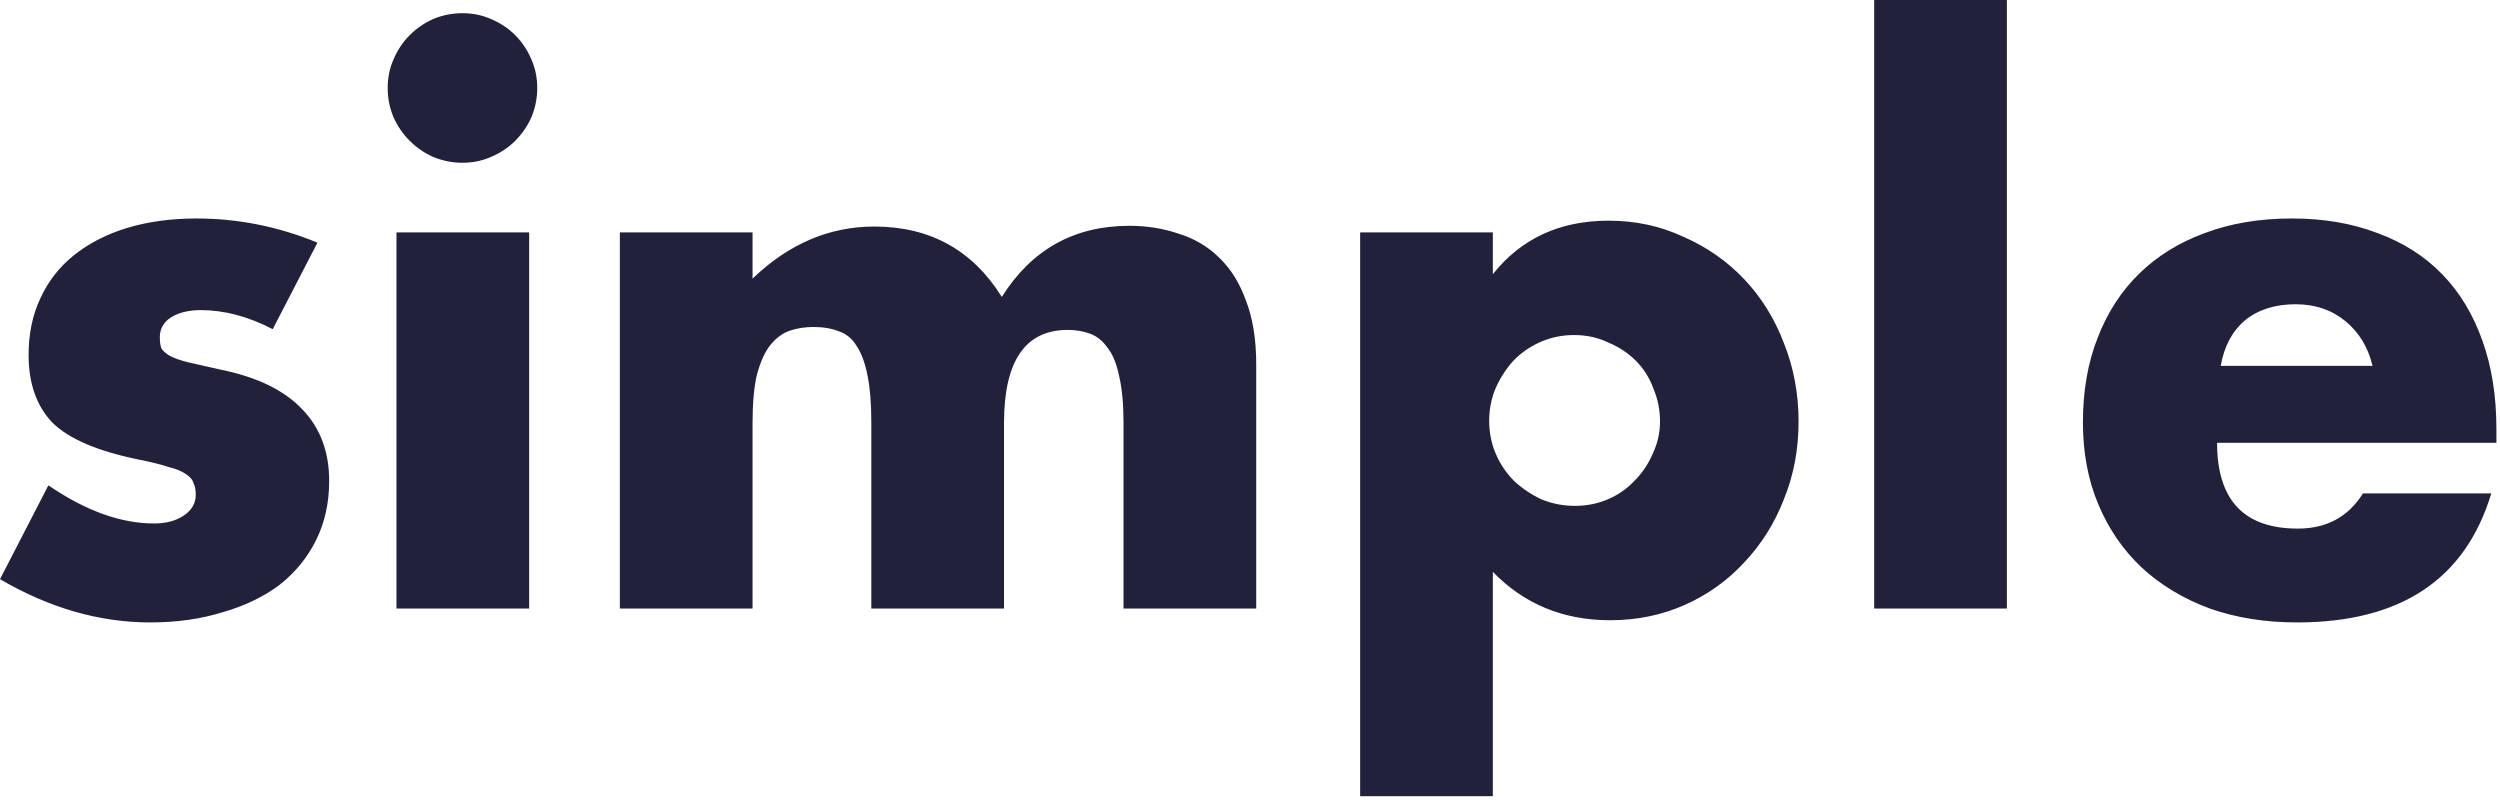
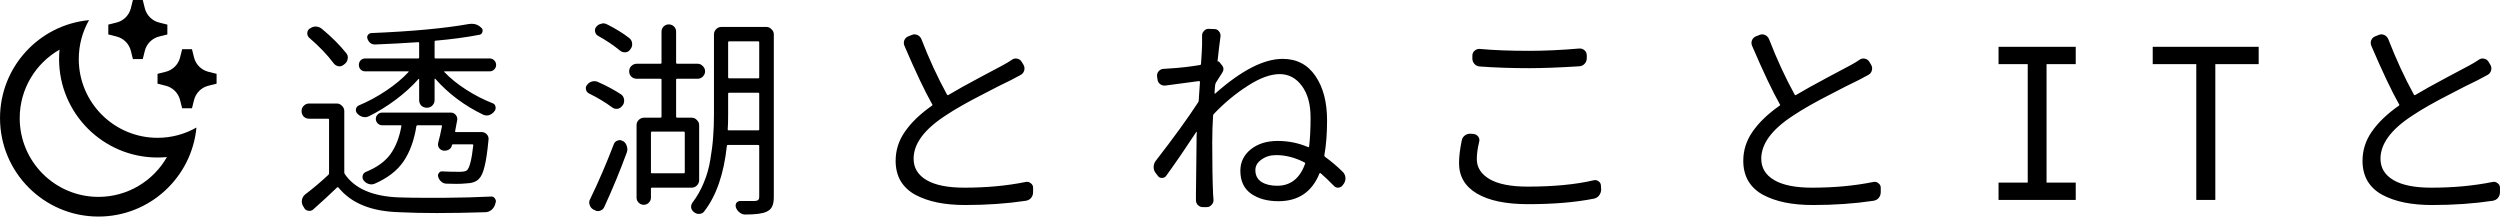
- <svg xmlns="http://www.w3.org/2000/svg" width="341" height="109" viewBox="0 0 341 109" fill="none">
-   <path d="M37.2 44.9C33.867 43.167 30.6 42.3 27.4 42.3C25.733 42.3 24.367 42.633 23.3 43.3C22.3 43.967 21.8 44.867 21.8 46C21.8 46.6 21.867 47.1 22 47.5C22.2 47.833 22.567 48.167 23.1 48.5C23.7 48.833 24.533 49.133 25.6 49.4C26.733 49.667 28.2 50 30 50.4C35 51.4 38.733 53.2 41.2 55.8C43.667 58.333 44.9 61.6 44.9 65.6C44.9 68.6 44.3 71.3 43.1 73.7C41.9 76.1 40.233 78.133 38.1 79.8C35.967 81.4 33.4 82.633 30.4 83.5C27.4 84.433 24.1 84.9 20.5 84.9C13.567 84.9 6.733 82.933 1.19209e-07 79L6.6 66.2C11.667 69.667 16.467 71.4 21 71.4C22.667 71.4 24.033 71.033 25.1 70.3C26.167 69.567 26.7 68.633 26.7 67.5C26.7 66.833 26.6 66.3 26.4 65.9C26.267 65.433 25.933 65.033 25.4 64.7C24.867 64.3 24.067 63.967 23 63.7C22 63.367 20.667 63.033 19 62.7C13.4 61.567 9.467 59.9 7.2 57.7C5 55.433 3.9 52.333 3.9 48.4C3.9 45.533 4.433 42.967 5.5 40.7C6.567 38.367 8.1 36.4 10.1 34.8C12.1 33.2 14.5 31.967 17.3 31.1C20.167 30.233 23.333 29.8 26.8 29.8C32.467 29.8 37.967 30.9 43.3 33.1L37.2 44.9ZM72.179 31.7V83H54.079V31.7H72.179ZM52.879 12C52.879 10.6 53.146 9.3 53.679 8.1C54.212 6.833 54.946 5.733 55.879 4.8C56.812 3.867 57.879 3.133 59.079 2.6C60.346 2.067 61.679 1.8 63.079 1.8C64.479 1.8 65.779 2.067 66.979 2.6C68.246 3.133 69.346 3.867 70.279 4.8C71.212 5.733 71.946 6.833 72.479 8.1C73.012 9.3 73.279 10.6 73.279 12C73.279 13.4 73.012 14.733 72.479 16C71.946 17.2 71.212 18.267 70.279 19.2C69.346 20.133 68.246 20.867 66.979 21.4C65.779 21.933 64.479 22.2 63.079 22.2C61.679 22.2 60.346 21.933 59.079 21.4C57.879 20.867 56.812 20.133 55.879 19.2C54.946 18.267 54.212 17.2 53.679 16C53.146 14.733 52.879 13.4 52.879 12ZM84.548 31.7H102.648V38C107.581 33.267 113.114 30.9 119.248 30.9C126.848 30.9 132.648 34.1 136.648 40.5C140.714 34.033 146.514 30.8 154.048 30.8C156.448 30.8 158.714 31.167 160.848 31.9C162.981 32.567 164.814 33.667 166.348 35.2C167.881 36.667 169.081 38.6 169.948 41C170.881 43.4 171.348 46.3 171.348 49.7V83H153.248V57.7C153.248 55.1 153.048 52.967 152.648 51.3C152.314 49.633 151.781 48.333 151.048 47.4C150.381 46.467 149.581 45.833 148.648 45.5C147.714 45.167 146.714 45 145.648 45C139.848 45 136.948 49.233 136.948 57.7V83H118.848V57.7C118.848 55.1 118.681 52.967 118.348 51.3C118.014 49.567 117.514 48.2 116.848 47.2C116.248 46.2 115.448 45.533 114.448 45.2C113.448 44.8 112.281 44.6 110.948 44.6C109.814 44.6 108.748 44.767 107.748 45.1C106.748 45.433 105.848 46.1 105.048 47.1C104.314 48.033 103.714 49.367 103.248 51.1C102.848 52.767 102.648 54.967 102.648 57.7V83H84.548V31.7ZM226.424 57.5C226.424 55.9 226.124 54.4 225.524 53C224.991 51.533 224.191 50.267 223.124 49.2C222.058 48.133 220.791 47.3 219.324 46.7C217.924 46.033 216.391 45.7 214.724 45.7C213.124 45.7 211.624 46 210.224 46.6C208.824 47.2 207.591 48.033 206.524 49.1C205.524 50.167 204.691 51.433 204.024 52.9C203.424 54.3 203.124 55.8 203.124 57.4C203.124 59 203.424 60.5 204.024 61.9C204.624 63.3 205.458 64.533 206.524 65.6C207.591 66.6 208.824 67.433 210.224 68.1C211.691 68.7 213.224 69 214.824 69C216.424 69 217.924 68.7 219.324 68.1C220.724 67.5 221.924 66.667 222.924 65.6C223.991 64.533 224.824 63.3 225.424 61.9C226.091 60.5 226.424 59.033 226.424 57.5ZM203.624 108.6H185.524V31.7H203.624V37.4C207.491 32.533 212.758 30.1 219.424 30.1C223.091 30.1 226.491 30.833 229.624 32.3C232.824 33.7 235.591 35.633 237.924 38.1C240.258 40.567 242.058 43.467 243.324 46.8C244.658 50.133 245.324 53.7 245.324 57.5C245.324 61.3 244.658 64.833 243.324 68.1C242.058 71.367 240.258 74.233 237.924 76.7C235.658 79.167 232.958 81.1 229.824 82.5C226.691 83.9 223.291 84.6 219.624 84.6C213.224 84.6 207.891 82.4 203.624 78V108.6ZM273.741 -4.29153e-06V83H255.641V-4.29153e-06H273.741ZM323.61 49.9C323.01 47.367 321.777 45.333 319.91 43.8C318.043 42.267 315.777 41.5 313.11 41.5C310.31 41.5 308.01 42.233 306.21 43.7C304.477 45.167 303.377 47.233 302.91 49.9H323.61ZM302.41 60.4C302.41 68.2 306.077 72.1 313.41 72.1C317.343 72.1 320.31 70.5 322.31 67.3H339.81C336.277 79.033 327.443 84.9 313.31 84.9C308.977 84.9 305.01 84.267 301.41 83C297.81 81.667 294.71 79.8 292.11 77.4C289.577 75 287.61 72.133 286.21 68.8C284.81 65.467 284.11 61.733 284.11 57.6C284.11 53.333 284.777 49.5 286.11 46.1C287.443 42.633 289.343 39.7 291.81 37.3C294.277 34.9 297.243 33.067 300.71 31.8C304.243 30.467 308.21 29.8 312.61 29.8C316.943 29.8 320.843 30.467 324.31 31.8C327.777 33.067 330.71 34.933 333.11 37.4C335.51 39.867 337.343 42.9 338.61 46.5C339.877 50.033 340.51 54.033 340.51 58.5V60.4H302.41Z" fill="#21213B" />
+ <svg xmlns="http://www.w3.org/2000/svg" width="923.502" height="80" viewBox="0 0 244.343 21.167" version="1.1" id="svg1" xml:space="preserve">
+   <defs id="defs1" />
+   <g id="layer1" transform="translate(-7.318363,-16.26855)">
+     <path style="font-size:80px;line-height:1.8;font-family:HackGen;-inkscape-font-specification:HackGen;text-align:end;letter-spacing:20px;text-anchor:end;white-space:pre;shape-padding:15.188" d="m 185.303,101.283 q -1.172,0 -2.031,-0.781 -0.781,-0.859 -0.781,-2.031 v -7.734 q 0,-0.078 -0.078,-0.078 -0.078,-0.078 -0.156,0 -3.594,4.062 -8.516,7.734 -4.844,3.594 -9.922,6.094 -1.094,0.469 -2.266,0.156 -1.094,-0.312 -1.953,-1.25 -0.625,-0.703 -0.469,-1.641 0.234,-0.938 1.094,-1.328 5.078,-2.109 10,-5.391 4.922,-3.281 8.359,-6.953 0.078,-0.078 0,-0.156 0,-0.078 -0.078,-0.078 h -15.938 q -1.016,0 -1.719,-0.703 -0.625,-0.703 -0.625,-1.641 0,-1.016 0.625,-1.719 0.703,-0.703 1.719,-0.703 h 19.609 q 0.312,0 0.312,-0.312 v -5.391 q 0,-0.312 -0.312,-0.312 -7.969,0.547 -16.016,0.859 -0.938,0 -1.719,-0.547 -0.703,-0.625 -1.016,-1.484 -0.312,-0.781 0.078,-1.406 0.469,-0.703 1.25,-0.781 22.656,-0.938 36.172,-3.359 0.547,-0.078 1.016,-0.078 2.109,0 3.594,1.562 0.625,0.625 0.312,1.484 -0.234,0.859 -1.094,1.016 -7.266,1.406 -16.25,2.188 -0.312,0 -0.312,0.391 v 5.859 q 0,0.312 0.312,0.312 h 20.078 q 0.938,0 1.641,0.703 0.703,0.703 0.703,1.719 0,0.938 -0.703,1.641 -0.703,0.703 -1.641,0.703 h -16.719 q -0.078,0 -0.156,0.078 0,0.078 0.078,0.156 3.359,3.516 8.125,6.562 4.766,3.047 9.766,5 0.859,0.312 1.016,1.25 0.234,0.938 -0.391,1.641 0,0.078 -0.078,0.156 -0.781,0.938 -1.875,1.328 -1.094,0.312 -2.188,-0.156 -10.391,-5 -17.734,-13.281 -0.078,-0.078 -0.156,0 -0.078,0 -0.078,0.078 v 7.812 q 0,1.172 -0.859,2.031 -0.781,0.781 -1.953,0.781 z m 10.469,8.672 q -0.078,0.312 0.312,0.312 h 9.453 q 1.172,0 1.953,0.859 0.781,0.859 0.625,1.953 -0.625,6.719 -1.484,10 -0.781,3.281 -2.109,4.531 -1.484,1.562 -4.844,1.641 -1.406,0.156 -3.516,0.156 -1.641,0 -3.75,-0.078 -1.016,-0.078 -1.797,-0.781 -0.781,-0.703 -1.094,-1.719 -0.234,-0.781 0.234,-1.406 0.469,-0.703 1.25,-0.625 2.891,0.156 6.406,0.156 2.031,0 2.734,-0.547 1.484,-1.406 2.344,-9.297 0,-0.312 -0.312,-0.312 h -7.188 q -0.312,0 -0.391,0.312 -0.156,1.016 -1.016,1.562 -0.859,0.547 -1.953,0.469 h -0.156 q -1.016,-0.156 -1.641,-1.016 -0.547,-0.859 -0.312,-1.875 0.703,-2.578 1.406,-6.172 0.078,-0.312 -0.312,-0.312 h -8.75 q -0.312,0 -0.391,0.312 -1.25,7.891 -4.766,13.047 -3.516,5.156 -10.781,8.281 -1.094,0.391 -2.188,0 -1.094,-0.391 -1.797,-1.328 -0.547,-0.781 -0.312,-1.719 0.234,-0.938 1.094,-1.328 6.172,-2.5 9.141,-6.562 2.969,-4.141 4.062,-10.391 0.078,-0.312 -0.234,-0.312 h -6.875 q -0.938,0 -1.641,-0.703 -0.703,-0.703 -0.703,-1.641 0,-0.938 0.703,-1.641 0.703,-0.703 1.641,-0.703 h 25.391 q 1.094,0 1.797,0.859 0.703,0.859 0.547,1.875 -0.469,2.578 -0.781,4.141 z M 155.615,81.205 q 0.703,0.859 0.469,2.031 -0.156,1.172 -1.094,1.875 l -0.391,0.312 q -0.859,0.703 -1.953,0.547 -1.094,-0.234 -1.797,-1.172 -3.438,-4.609 -8.906,-9.297 -0.781,-0.703 -0.781,-1.719 0,-1.094 0.859,-1.719 h 0.078 q 1.016,-0.781 2.188,-0.781 0,0 0.078,0 1.25,0.078 2.188,0.859 5.469,4.531 9.062,9.062 z m -3.594,18.516 q 1.172,0 1.953,0.859 0.859,0.781 0.859,1.953 v 22.578 q 0,0.312 0.156,0.625 5.469,8.125 20,8.672 4.453,0.156 11.094,0.156 0,0 5.156,0 10.156,-0.078 17.812,-0.469 0.938,-0.078 1.406,0.703 0.391,0.469 0.391,1.016 0,0.312 -0.156,0.625 0,0 -0.156,0.625 -0.391,1.172 -1.328,1.953 -0.938,0.781 -2.109,0.859 -9.844,0.312 -18.125,0.312 -7.578,0 -13.906,-0.312 -7.812,-0.234 -13.281,-2.5 -5.469,-2.188 -9.141,-6.641 -0.234,-0.234 -0.469,0 -3.984,3.828 -8.828,8.125 -0.781,0.703 -1.875,0.469 -1.016,-0.156 -1.484,-1.094 l -0.469,-0.781 q -0.547,-1.016 -0.312,-2.188 0.234,-1.172 1.172,-1.953 4.531,-3.438 8.594,-7.266 0.234,-0.234 0.234,-0.547 V 105.658 q 0,-0.312 -0.312,-0.312 h -7.031 q -1.172,0 -2.031,-0.781 -0.781,-0.859 -0.781,-2.031 0,-1.172 0.781,-1.953 0.859,-0.859 2.031,-0.859 z m 108.125,-24.141 q 0.938,0.781 1.016,1.953 0.156,1.172 -0.625,2.109 l -0.156,0.234 q -0.625,0.859 -1.719,0.938 -1.094,0.078 -1.953,-0.625 -3.516,-2.891 -8.125,-5.469 -0.859,-0.469 -1.094,-1.484 -0.234,-1.016 0.391,-1.797 0.703,-0.938 1.875,-1.172 0.391,-0.156 0.781,-0.156 0.703,0 1.406,0.391 4.688,2.344 8.203,5.078 z m -3.047,20.781 q 0.938,0.703 1.094,1.875 0.156,1.172 -0.469,2.109 l -0.234,0.234 q -0.625,0.938 -1.719,1.094 -1.094,0.156 -2.031,-0.547 -3.672,-2.734 -8.438,-5.078 -0.938,-0.469 -1.172,-1.406 -0.078,-0.312 -0.078,-0.547 0,-0.703 0.469,-1.25 0.703,-0.938 1.797,-1.25 1.172,-0.312 2.188,0.156 4.766,2.109 8.594,4.609 z m -6.25,41.641 q -0.469,1.016 -1.562,1.328 -1.016,0.391 -1.953,-0.234 l -0.547,-0.234 q -1.016,-0.625 -1.328,-1.719 -0.156,-0.469 -0.156,-0.859 0,-0.703 0.391,-1.328 4.453,-9.141 8.75,-20.312 0.391,-0.938 1.406,-1.25 1.016,-0.391 1.875,0.234 h 0.156 q 1.016,0.703 1.328,1.875 0.391,1.172 0,2.266 -3.75,10.234 -8.359,20.234 z m 29.766,-27.5 q 0,-0.391 -0.312,-0.391 h -11.875 q -0.312,0 -0.312,0.391 v 14.688 q 0,0.312 0.312,0.312 h 11.875 q 0.312,0 0.312,-0.312 z m 5.312,17.5 q 0,1.172 -0.859,2.031 -0.781,0.781 -1.953,0.781 h -14.688 q -0.312,0 -0.312,0.312 v 3.359 q 0,1.094 -0.781,1.875 -0.781,0.781 -1.875,0.781 -1.094,0 -1.875,-0.781 -0.781,-0.781 -0.781,-1.875 v -26.797 q 0,-1.094 0.781,-1.875 0.859,-0.859 2.031,-0.859 h 6.016 q 0.391,0 0.391,-0.391 V 90.893 q 0,-0.312 -0.391,-0.312 h -8.75 q -1.172,0 -2.031,-0.781 -0.781,-0.859 -0.781,-1.953 0,-1.172 0.781,-1.953 0.859,-0.859 2.031,-0.859 h 8.75 q 0.391,0 0.391,-0.391 V 73.158 q 0,-1.094 0.781,-1.875 0.781,-0.781 1.875,-0.781 1.172,0 1.953,0.781 0.781,0.781 0.781,1.875 v 11.484 q 0,0.391 0.391,0.391 h 7.5 q 1.172,0 1.953,0.859 0.859,0.781 0.859,1.953 0,1.094 -0.859,1.953 -0.781,0.781 -1.953,0.781 h -7.5 q -0.391,0 -0.391,0.312 v 13.672 q 0,0.391 0.391,0.391 h 5.312 q 1.172,0 1.953,0.859 0.859,0.781 0.859,1.875 z m 10.547,-18.672 q 0,0.312 0.391,0.312 h 10.859 q 0.391,0 0.391,-0.312 V 96.127 q 0,-0.391 -0.391,-0.391 h -10.703 q -0.391,0 -0.391,0.391 v 7.656 q 0,3.672 -0.156,5.547 z m 11.641,-32.188 q 0,-0.391 -0.391,-0.391 h -10.703 q -0.391,0 -0.391,0.391 v 12.891 q 0,0.391 0.391,0.391 h 10.703 q 0.391,0 0.391,-0.391 z m 2.656,-5.703 q 1.094,0 1.875,0.859 0.859,0.781 0.859,1.875 v 60.078 q 0,2.266 -0.625,3.516 -0.547,1.25 -2.109,1.953 -2.188,1.016 -7.891,1.016 -1.094,0 -2.031,-0.781 -0.938,-0.703 -1.328,-1.797 -0.312,-0.938 0.156,-1.719 0.547,-0.703 1.484,-0.703 0,0 5.391,0 0.859,-0.078 1.172,-0.391 0.391,-0.312 0.391,-1.172 V 115.346 q 0,-0.312 -0.391,-0.312 h -11.172 q -0.391,0 -0.391,0.312 -1.641,15.547 -8.359,24.219 -0.625,0.859 -1.797,0.938 -1.094,0.078 -1.953,-0.625 -0.859,-0.625 -1.094,-1.641 0,0 0,-0.469 0,-0.703 0.469,-1.406 2.578,-3.359 4.219,-7.422 1.719,-4.062 2.422,-8.594 0.781,-4.531 1.016,-8.203 0.312,-3.75 0.312,-8.359 V 74.174 q 0,-1.094 0.781,-1.875 0.781,-0.859 1.953,-0.859 z m 90.703,12.109 q 0.859,-0.625 1.953,-0.391 1.094,0.234 1.641,1.172 l 0.625,1.016 q 0.625,1.016 0.312,2.188 -0.312,1.094 -1.328,1.641 -1.172,0.625 -3.672,1.953 0,0 -4.766,2.344 -3.828,1.953 -6.484,3.359 -2.656,1.328 -6.406,3.438 -3.75,2.109 -6.406,3.906 -11.797,7.656 -11.797,15.938 0,5.078 4.766,7.891 4.766,2.812 13.984,2.812 12.266,0 22.656,-2.109 1.016,-0.234 1.875,0.469 0.859,0.625 0.859,1.641 v 1.641 q 0,1.25 -0.781,2.188 -0.781,0.859 -1.953,1.016 -10.391,1.562 -22.344,1.562 -5.703,0 -10.312,-0.938 -4.531,-0.938 -8.047,-2.812 -3.516,-1.875 -5.469,-5.078 -1.875,-3.203 -1.875,-7.5 0,-5.859 3.438,-10.781 3.438,-5 10,-9.609 0.312,-0.234 0.078,-0.469 -4.141,-7.344 -10.234,-21.562 -0.469,-1.094 -0.078,-2.109 0.469,-1.094 1.562,-1.484 l 1.172,-0.469 q 0.547,-0.234 1.016,-0.234 0.547,0 1.094,0.234 1.016,0.469 1.484,1.562 4.297,11.094 9.453,20.469 0.156,0.312 0.469,0.156 4.297,-2.578 11.484,-6.406 7.266,-3.828 8.516,-4.531 2.188,-1.172 3.516,-2.109 z m 97.969,46.563 q 7.422,0 10.312,-8.125 0.156,-0.312 -0.156,-0.469 -5.234,-2.734 -10.547,-2.734 -3.125,0 -5.391,1.641 -2.266,1.562 -2.266,3.906 0,2.891 2.266,4.375 2.266,1.406 5.781,1.406 z M 477.412,84.174 q 0.391,-0.078 0.625,0.156 l 0.938,1.172 q 0.625,0.703 0.625,1.484 0,0.703 -0.469,1.406 -0.938,1.406 -2.344,3.672 -0.156,0.312 -0.234,0.703 0,0.469 -0.156,1.562 -0.078,1.016 -0.078,1.641 0,0.078 0.078,0.156 0.078,0 0.156,-0.078 14.453,-12.812 24.922,-12.812 7.812,0 12.109,6.328 4.297,6.25 4.297,16.406 0,7.422 -1.016,12.891 0,0.312 0.234,0.547 3.281,2.344 6.562,5.547 1.016,1.016 1.016,2.422 0,1.016 -0.547,1.875 l -0.391,0.547 q -0.547,0.859 -1.641,1.016 -1.016,0.078 -1.719,-0.703 -2.422,-2.5 -4.844,-4.609 -0.312,-0.234 -0.469,0.078 -4.141,10.234 -15.156,10.234 -6.172,0 -10.156,-2.812 -3.906,-2.812 -3.906,-8.438 0,-4.766 3.828,-7.891 3.906,-3.125 9.922,-3.125 5.938,0 11.25,2.266 0.312,0.156 0.391,-0.156 0.547,-4.375 0.547,-10.781 0,-7.344 -3.203,-11.641 -3.203,-4.375 -8.203,-4.375 -5.156,0 -11.875,4.375 -6.719,4.297 -12.5,10.391 -0.234,0.312 -0.234,0.625 -0.312,4.688 -0.312,9.844 0,11.953 0.312,19.062 0.078,0.938 0.156,2.109 0.078,1.094 -0.703,1.875 -0.703,0.859 -1.797,0.859 h -1.406 q -1.172,0 -1.953,-0.859 -0.703,-0.781 -0.625,-1.953 0,0 0,-1.953 0.234,-16.875 0.234,-20.312 0,-0.312 0,-1.172 0.078,-0.938 0.078,-1.484 0,-0.078 -0.078,-0.078 0,-0.078 -0.078,0 -5.625,8.594 -11.094,16.172 -0.547,0.859 -1.641,0.859 -1.016,0 -1.562,-0.859 l -0.781,-1.016 q -0.703,-0.938 -0.703,-2.109 0,-1.328 0.781,-2.344 10,-12.891 15.625,-21.562 0.234,-0.312 0.234,-0.625 0.312,-4.453 0.469,-6.953 0,-0.312 -0.391,-0.312 -1.875,0.234 -12.344,1.641 -1.094,0.156 -2.031,-0.547 -0.859,-0.703 -0.938,-1.875 l -0.156,-1.016 q -0.078,-1.094 0.625,-1.875 0.781,-0.859 1.953,-0.859 0.469,-0.078 2.422,-0.156 5.234,-0.312 10.859,-1.25 0.391,-0.078 0.391,-0.391 0.391,-5.859 0.391,-7.109 0,0 0,-3.203 -0.078,-1.094 0.703,-1.875 0.625,-0.781 1.641,-0.781 0,0 0.078,0 l 2.109,0.078 q 1.094,0 1.719,0.859 0.703,0.859 0.547,1.953 -0.547,3.906 -1.094,9.141 z m 96.875,1.875 q -1.172,-0.078 -1.953,-0.938 -0.781,-0.859 -0.781,-2.031 v -1.016 q 0,-1.094 0.781,-1.797 0.859,-0.781 1.953,-0.703 7.656,0.703 18.203,0.703 8.594,0 18.594,-0.859 0,0 0.234,0 0.938,0 1.719,0.703 0.781,0.703 0.781,1.875 v 1.016 q 0,1.172 -0.781,2.031 -0.781,0.859 -1.953,0.938 -11.094,0.703 -18.594,0.703 -9.609,0 -18.203,-0.625 z m -6.641,27.266 q 0.234,-1.172 1.25,-1.875 0.781,-0.547 1.797,-0.547 0,0 0.312,0 l 1.016,0.078 q 1.094,0.156 1.719,1.016 0.625,0.859 0.312,1.953 -0.859,3.516 -0.859,6.328 0,4.609 4.766,7.422 4.766,2.734 13.984,2.734 14.453,0 24.453,-2.344 1.016,-0.234 1.797,0.391 0.859,0.625 0.859,1.641 l 0.078,1.328 q 0,1.25 -0.781,2.266 -0.703,0.938 -1.953,1.172 -10.156,2.031 -24.297,2.031 -12.188,0 -18.828,-3.906 -6.641,-3.906 -6.641,-11.25 0,-3.594 1.016,-8.438 z M 714.6,83.549 q 0.859,-0.625 1.953,-0.391 1.094,0.234 1.641,1.172 l 0.625,1.016 q 0.625,1.016 0.312,2.188 -0.312,1.094 -1.328,1.641 -1.172,0.625 -3.672,1.953 0,0 -4.766,2.344 -3.828,1.953 -6.484,3.359 -2.656,1.328 -6.406,3.438 -3.75,2.109 -6.406,3.906 -11.797,7.656 -11.797,15.938 0,5.078 4.766,7.891 4.766,2.812 13.984,2.812 12.266,0 22.656,-2.109 1.016,-0.234 1.875,0.469 0.859,0.625 0.859,1.641 v 1.641 q 0,1.25 -0.781,2.188 -0.781,0.859 -1.953,1.016 -10.391,1.562 -22.344,1.562 -5.703,0 -10.312,-0.938 -4.531,-0.938 -8.047,-2.812 -3.516,-1.875 -5.469,-5.078 -1.875,-3.203 -1.875,-7.5 0,-5.859 3.438,-10.781 3.438,-5 10,-9.609 0.312,-0.234 0.078,-0.469 -4.141,-7.344 -10.234,-21.562 -0.469,-1.094 -0.078,-2.109 0.469,-1.094 1.562,-1.484 l 1.172,-0.469 q 0.547,-0.234 1.016,-0.234 0.547,0 1.094,0.234 1.016,0.469 1.484,1.562 4.297,11.094 9.453,20.469 0.156,0.312 0.469,0.156 4.297,-2.578 11.484,-6.406 7.266,-3.828 8.516,-4.531 2.188,-1.172 3.516,-2.109 z m 51.328,45.391 h 10.781 V 85.189 h -10.781 v -6.406 h 28.516 v 6.406 h -10.781 v 43.75 h 10.781 v 6.406 h -28.516 z m 73.047,-43.75 h -16.094 v -6.406 h 39.141 v 6.406 H 846.006 V 135.346 h -7.031 z m 104.375,-1.641 q 0.859,-0.625 1.953,-0.391 1.094,0.234 1.641,1.172 l 0.625,1.016 q 0.625,1.016 0.312,2.188 -0.312,1.094 -1.328,1.641 -1.172,0.625 -3.672,1.953 0,0 -4.766,2.344 -3.828,1.953 -6.484,3.359 -2.656,1.328 -6.406,3.438 -3.75,2.109 -6.406,3.906 -11.797,7.656 -11.797,15.938 0,5.078 4.766,7.891 4.766,2.812 13.984,2.812 12.266,0 22.656,-2.109 1.016,-0.234 1.875,0.469 0.859,0.625 0.859,1.641 v 1.641 q 0,1.25 -0.781,2.188 -0.781,0.859 -1.953,1.016 -10.391,1.562 -22.344,1.562 -5.703,0 -10.312,-0.938 -4.531,-0.938 -8.047,-2.812 -3.516,-1.875 -5.469,-5.078 -1.875,-3.203 -1.875,-7.5 0,-5.859 3.438,-10.781 3.438,-5 10,-9.609 0.312,-0.234 0.078,-0.469 -4.141,-7.344 -10.234,-21.562 -0.469,-1.094 -0.078,-2.109 0.469,-1.094 1.562,-1.484 l 1.172,-0.469 q 0.547,-0.234 1.016,-0.234 0.547,0 1.094,0.234 1.016,0.469 1.484,1.562 4.297,11.094 9.453,20.469 0.156,0.312 0.469,0.156 4.297,-2.578 11.484,-6.406 7.266,-3.828 8.516,-4.531 2.188,-1.172 3.516,-2.109 z" id="text2" transform="scale(0.2645833)" aria-label="透湖とねことITと" />
+     <path d="m 15.015,22.041 c 0,4.251 3.446,7.697 7.697,7.697 1.384,0 2.683,-0.365 3.805,-1.005 -0.463,4.882 -4.574,8.702 -9.578,8.702 -5.314,0 -9.621,-4.308 -9.621,-9.621 0,-5.004 3.819,-9.115 8.702,-9.578 -0.64,1.122 -1.005,2.421 -1.005,3.805 z m -5.773,5.773 c 0,4.251 3.446,7.697 7.697,7.697 2.853,0 5.364,-1.56 6.694,-3.892 -0.304,0.029 -0.612,0.044 -0.921,0.044 -5.314,0 -9.621,-4.308 -9.621,-9.621 0,-0.309 0.015,-0.616 0.044,-0.921 -2.332,1.329 -3.892,3.84 -3.892,6.694 z m 13.628,-9.341 0.804,0.201 v 0.962 l -0.804,0.201 c -0.689,0.172 -1.228,0.711 -1.4,1.4 L 21.269,22.041 H 20.307 L 20.106,21.237 C 19.934,20.548 19.395,20.009 18.706,19.837 l -0.804,-0.201 v -0.962 l 0.804,-0.201 c 0.689,-0.172 1.228,-0.711 1.4,-1.4 l 0.201,-0.804 h 0.962 l 0.201,0.804 c 0.172,0.689 0.711,1.228 1.4,1.4 z m 4.811,4.811 0.804,0.201 v 0.962 l -0.804,0.201 c -0.689,0.172 -1.228,0.711 -1.4,1.4 L 26.08,26.852 h -0.962 l -0.201,-0.804 c -0.172,-0.689 -0.711,-1.228 -1.4,-1.4 l -0.804,-0.201 v -0.962 l 0.804,-0.201 c 0.689,-0.172 1.228,-0.711 1.4,-1.4 l 0.201,-0.804 h 0.962 l 0.201,0.804 c 0.172,0.689 0.711,1.228 1.4,1.4 z" id="path1" style="stroke-width:0.962" />
+   </g>
</svg>
